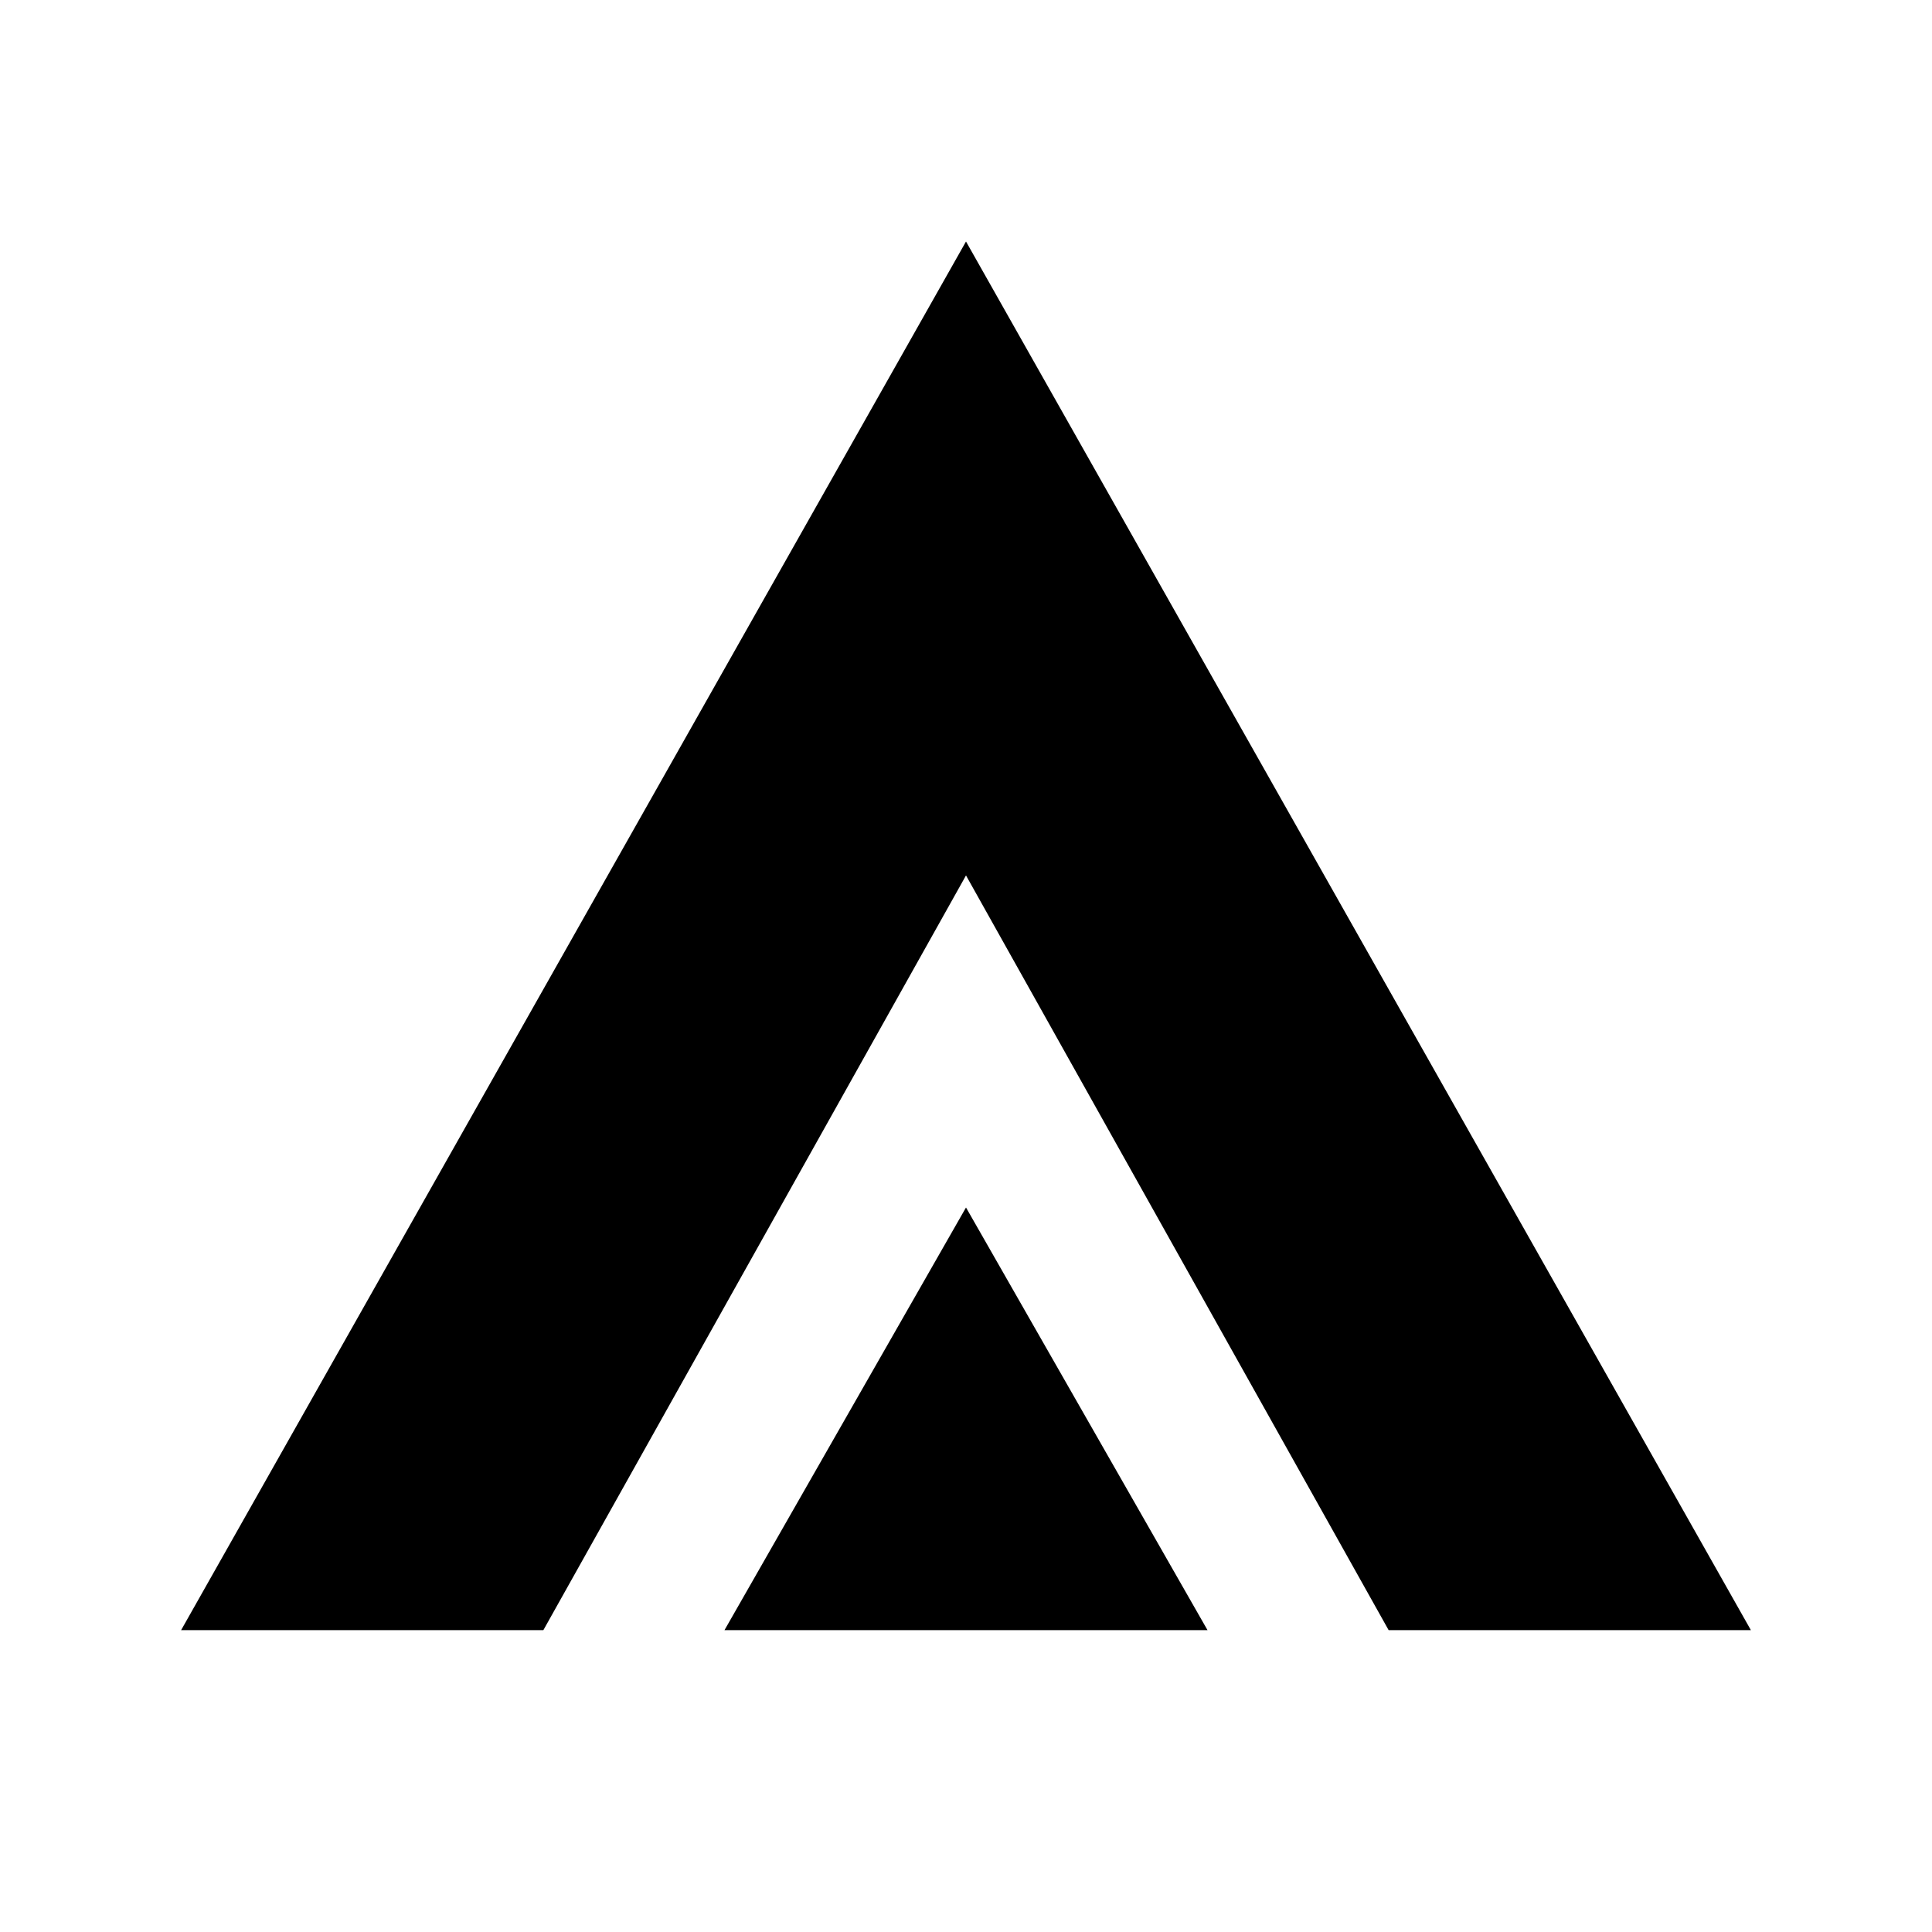
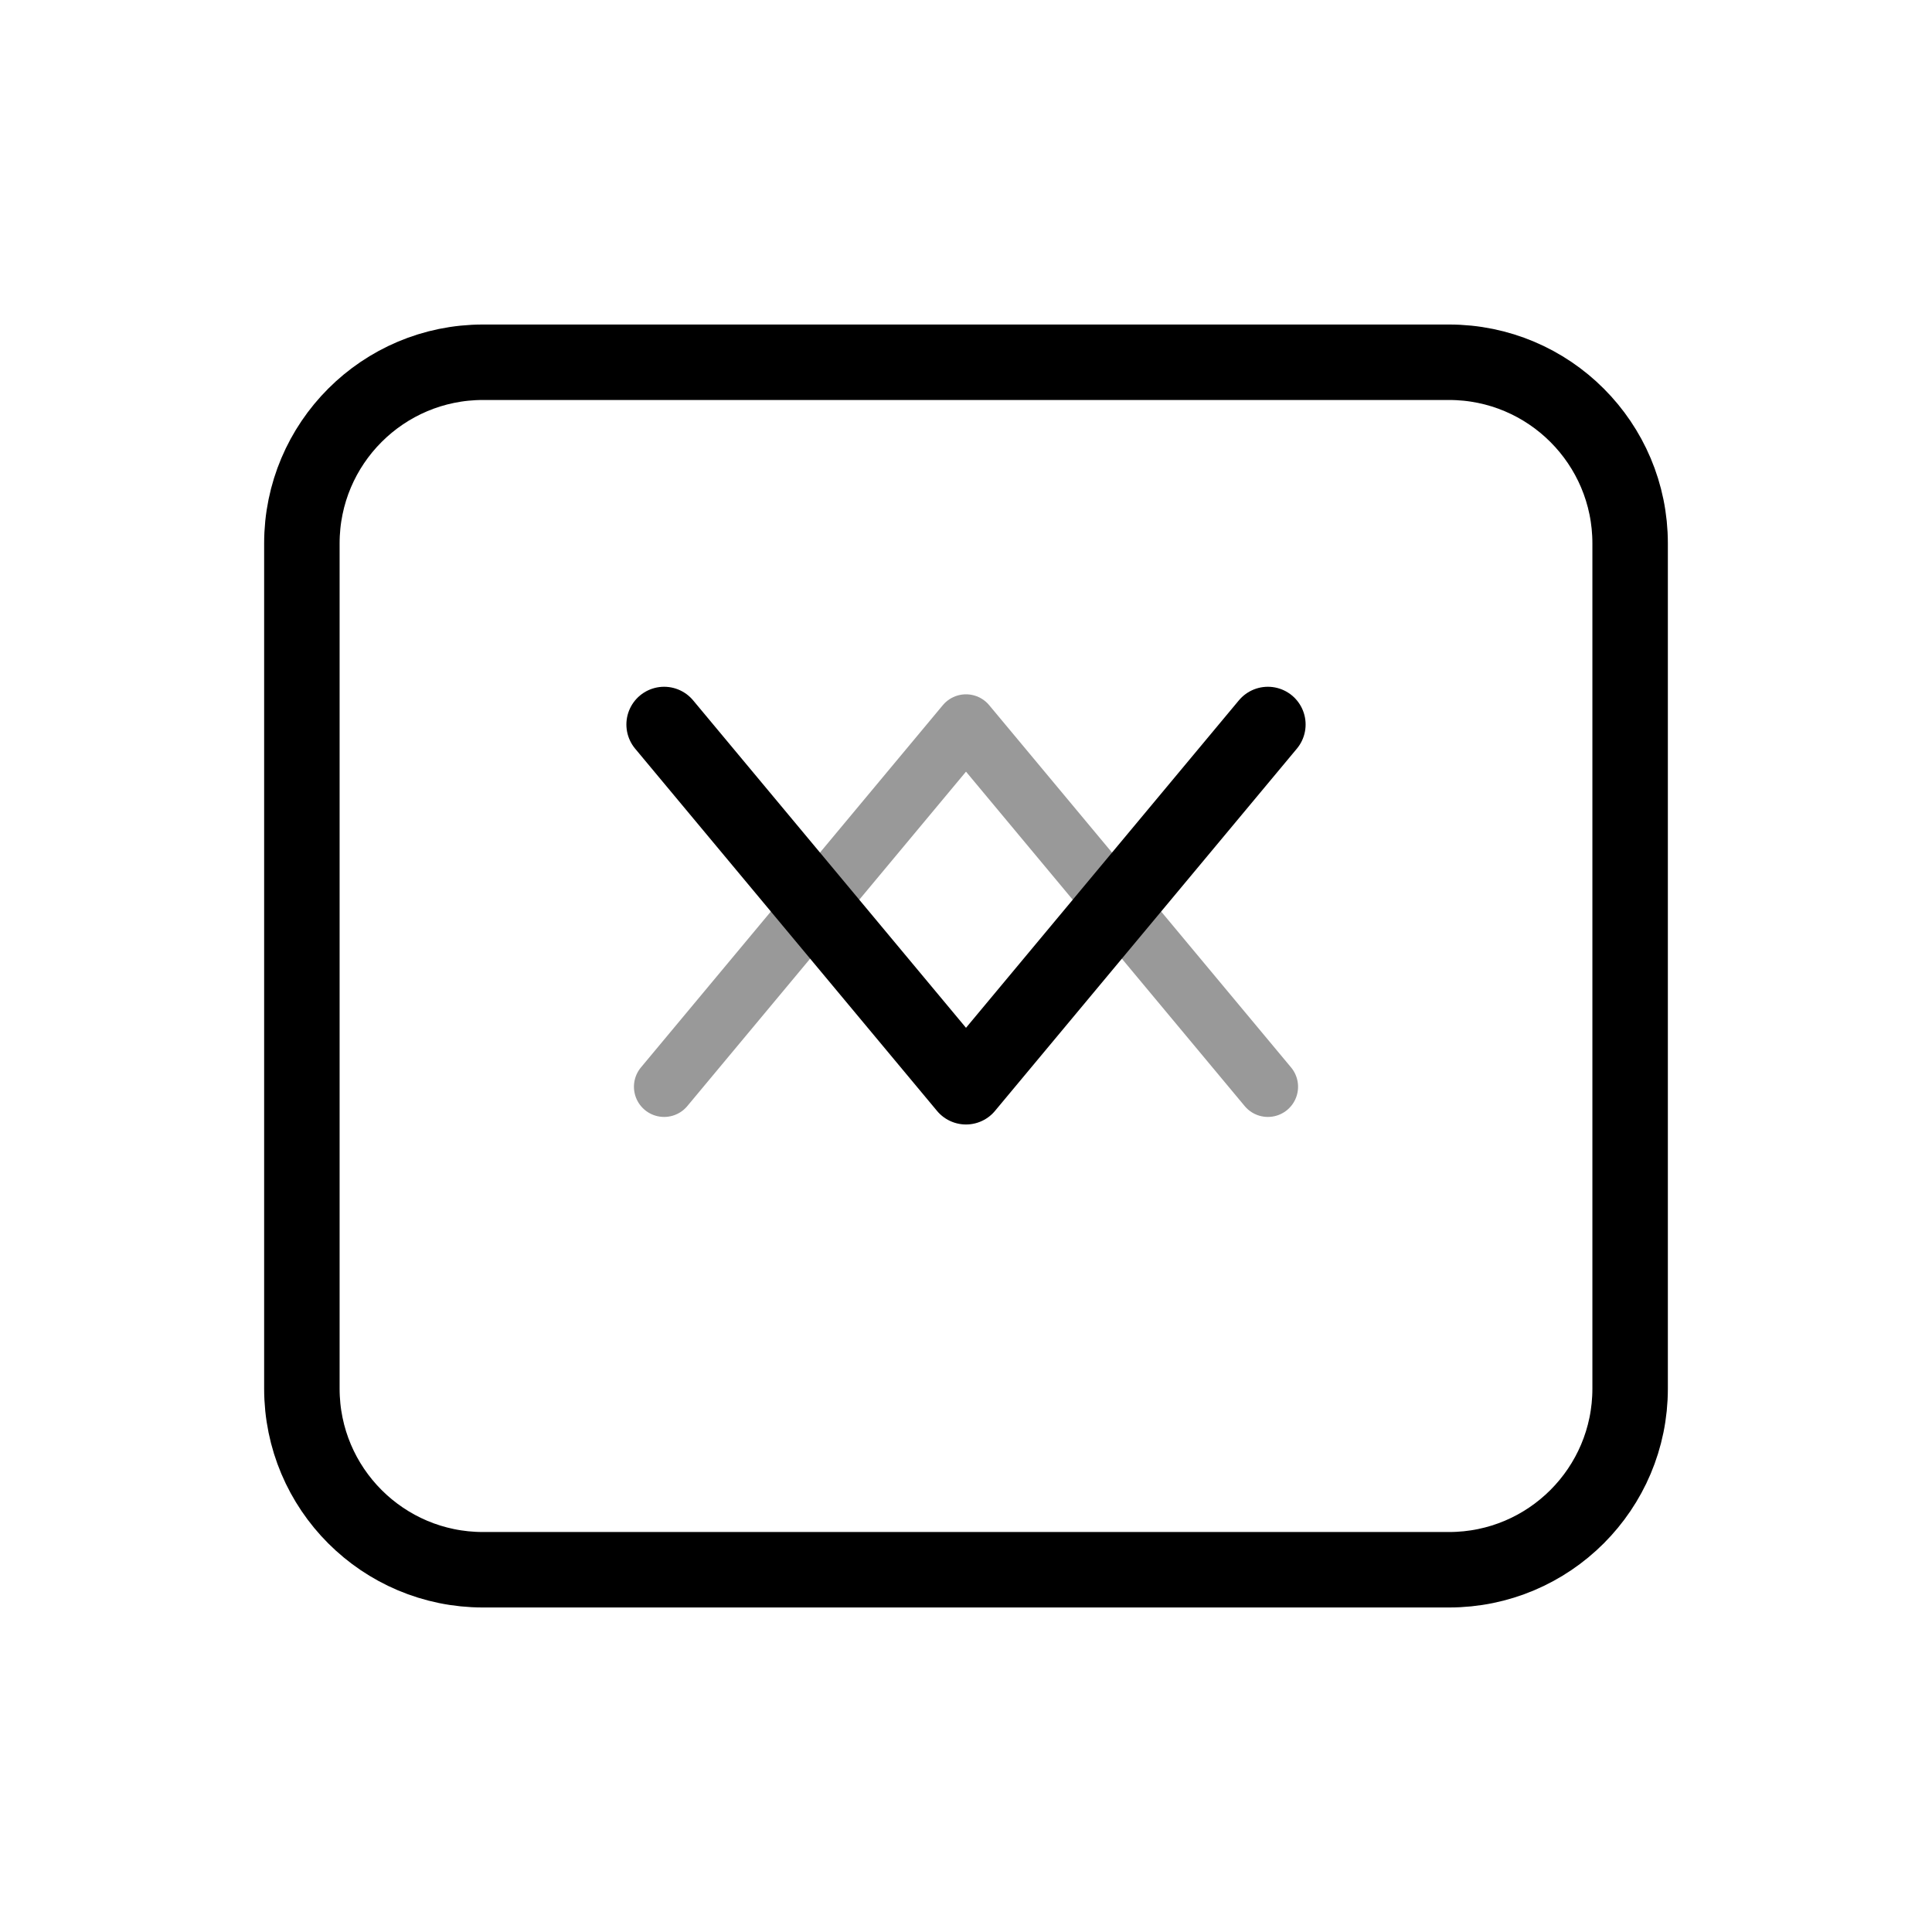
<svg xmlns="http://www.w3.org/2000/svg" width="64" height="64" viewBox="0 0 64 64" fill="none">
-   <path d="M32 8L58 54H46L32 29L18 54H6L32 8Z" fill="currentColor" />
-   <path d="M32 40L40 54H24L32 40Z" fill="currentColor" />
+   <rect x="10" y="12" width="44" height="40" rx="6" stroke="currentColor" stroke-width="2.5" fill="none" />
+   <path d="M22 24L32 36L42 24" stroke="currentColor" stroke-width="2.5" stroke-linecap="round" stroke-linejoin="round" />
+   <path d="M22 36L32 24L42 36" stroke="currentColor" stroke-width="2" stroke-linecap="round" stroke-linejoin="round" opacity="0.4" />
</svg>
